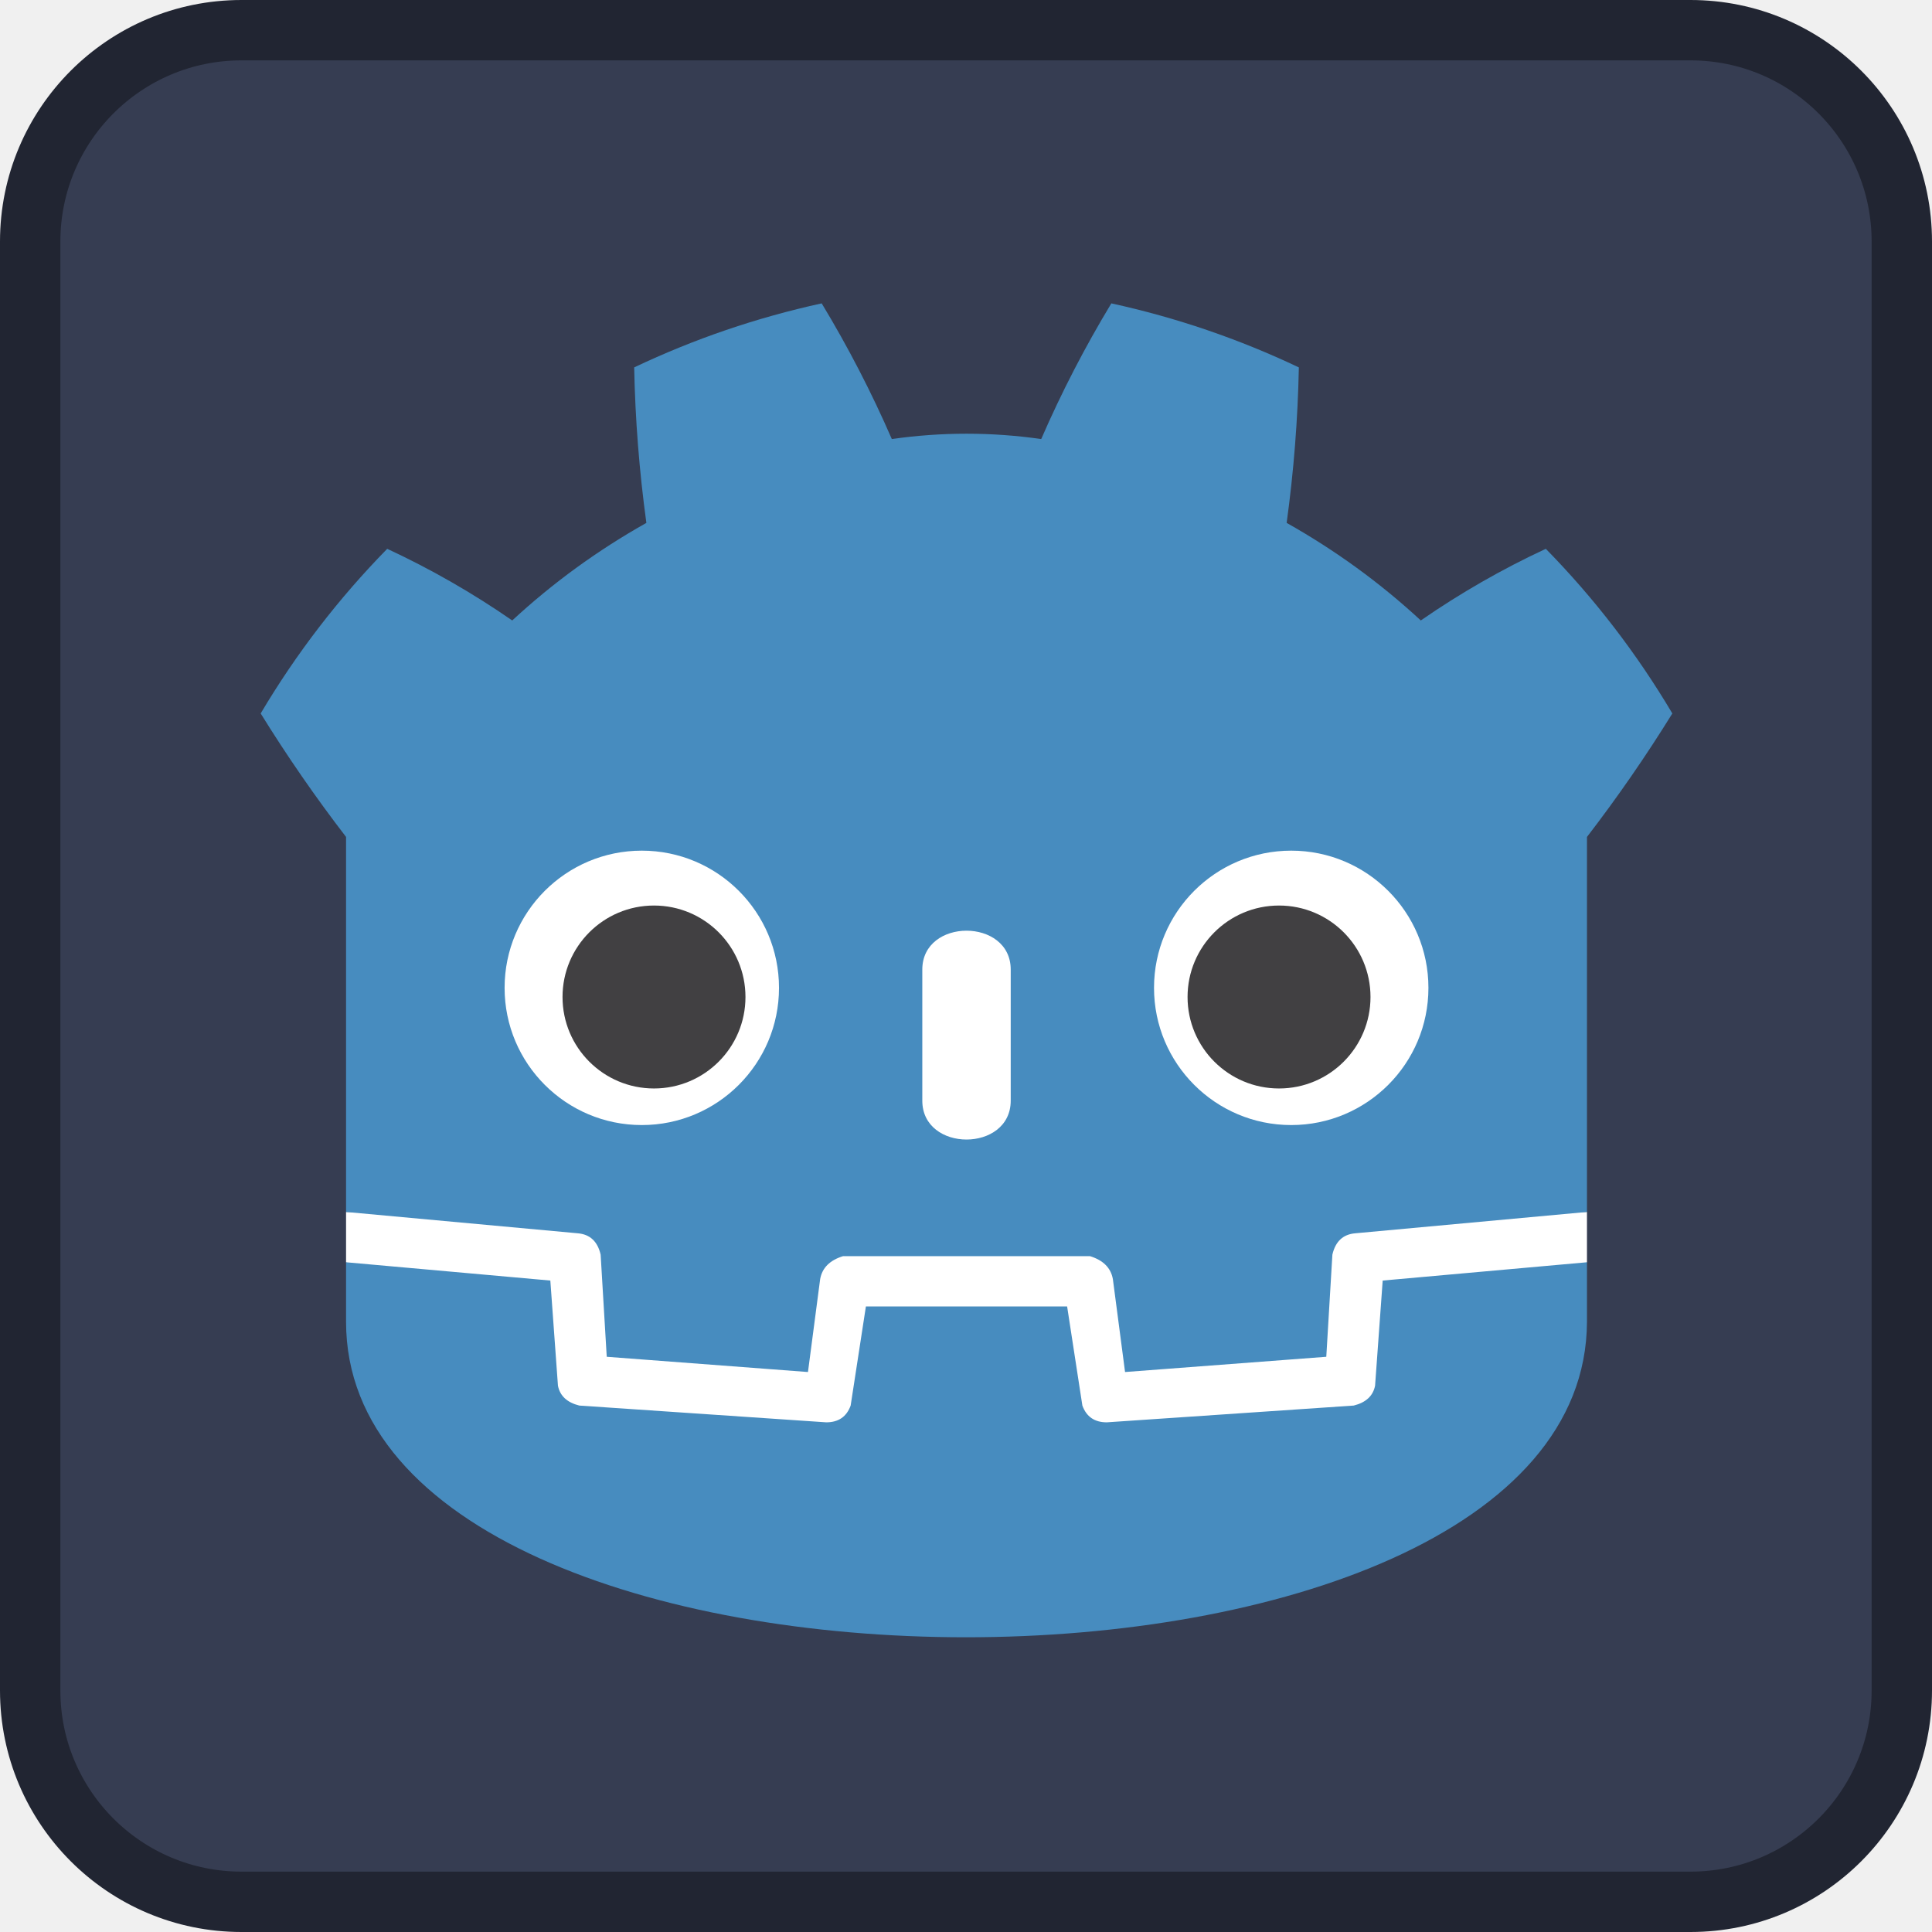
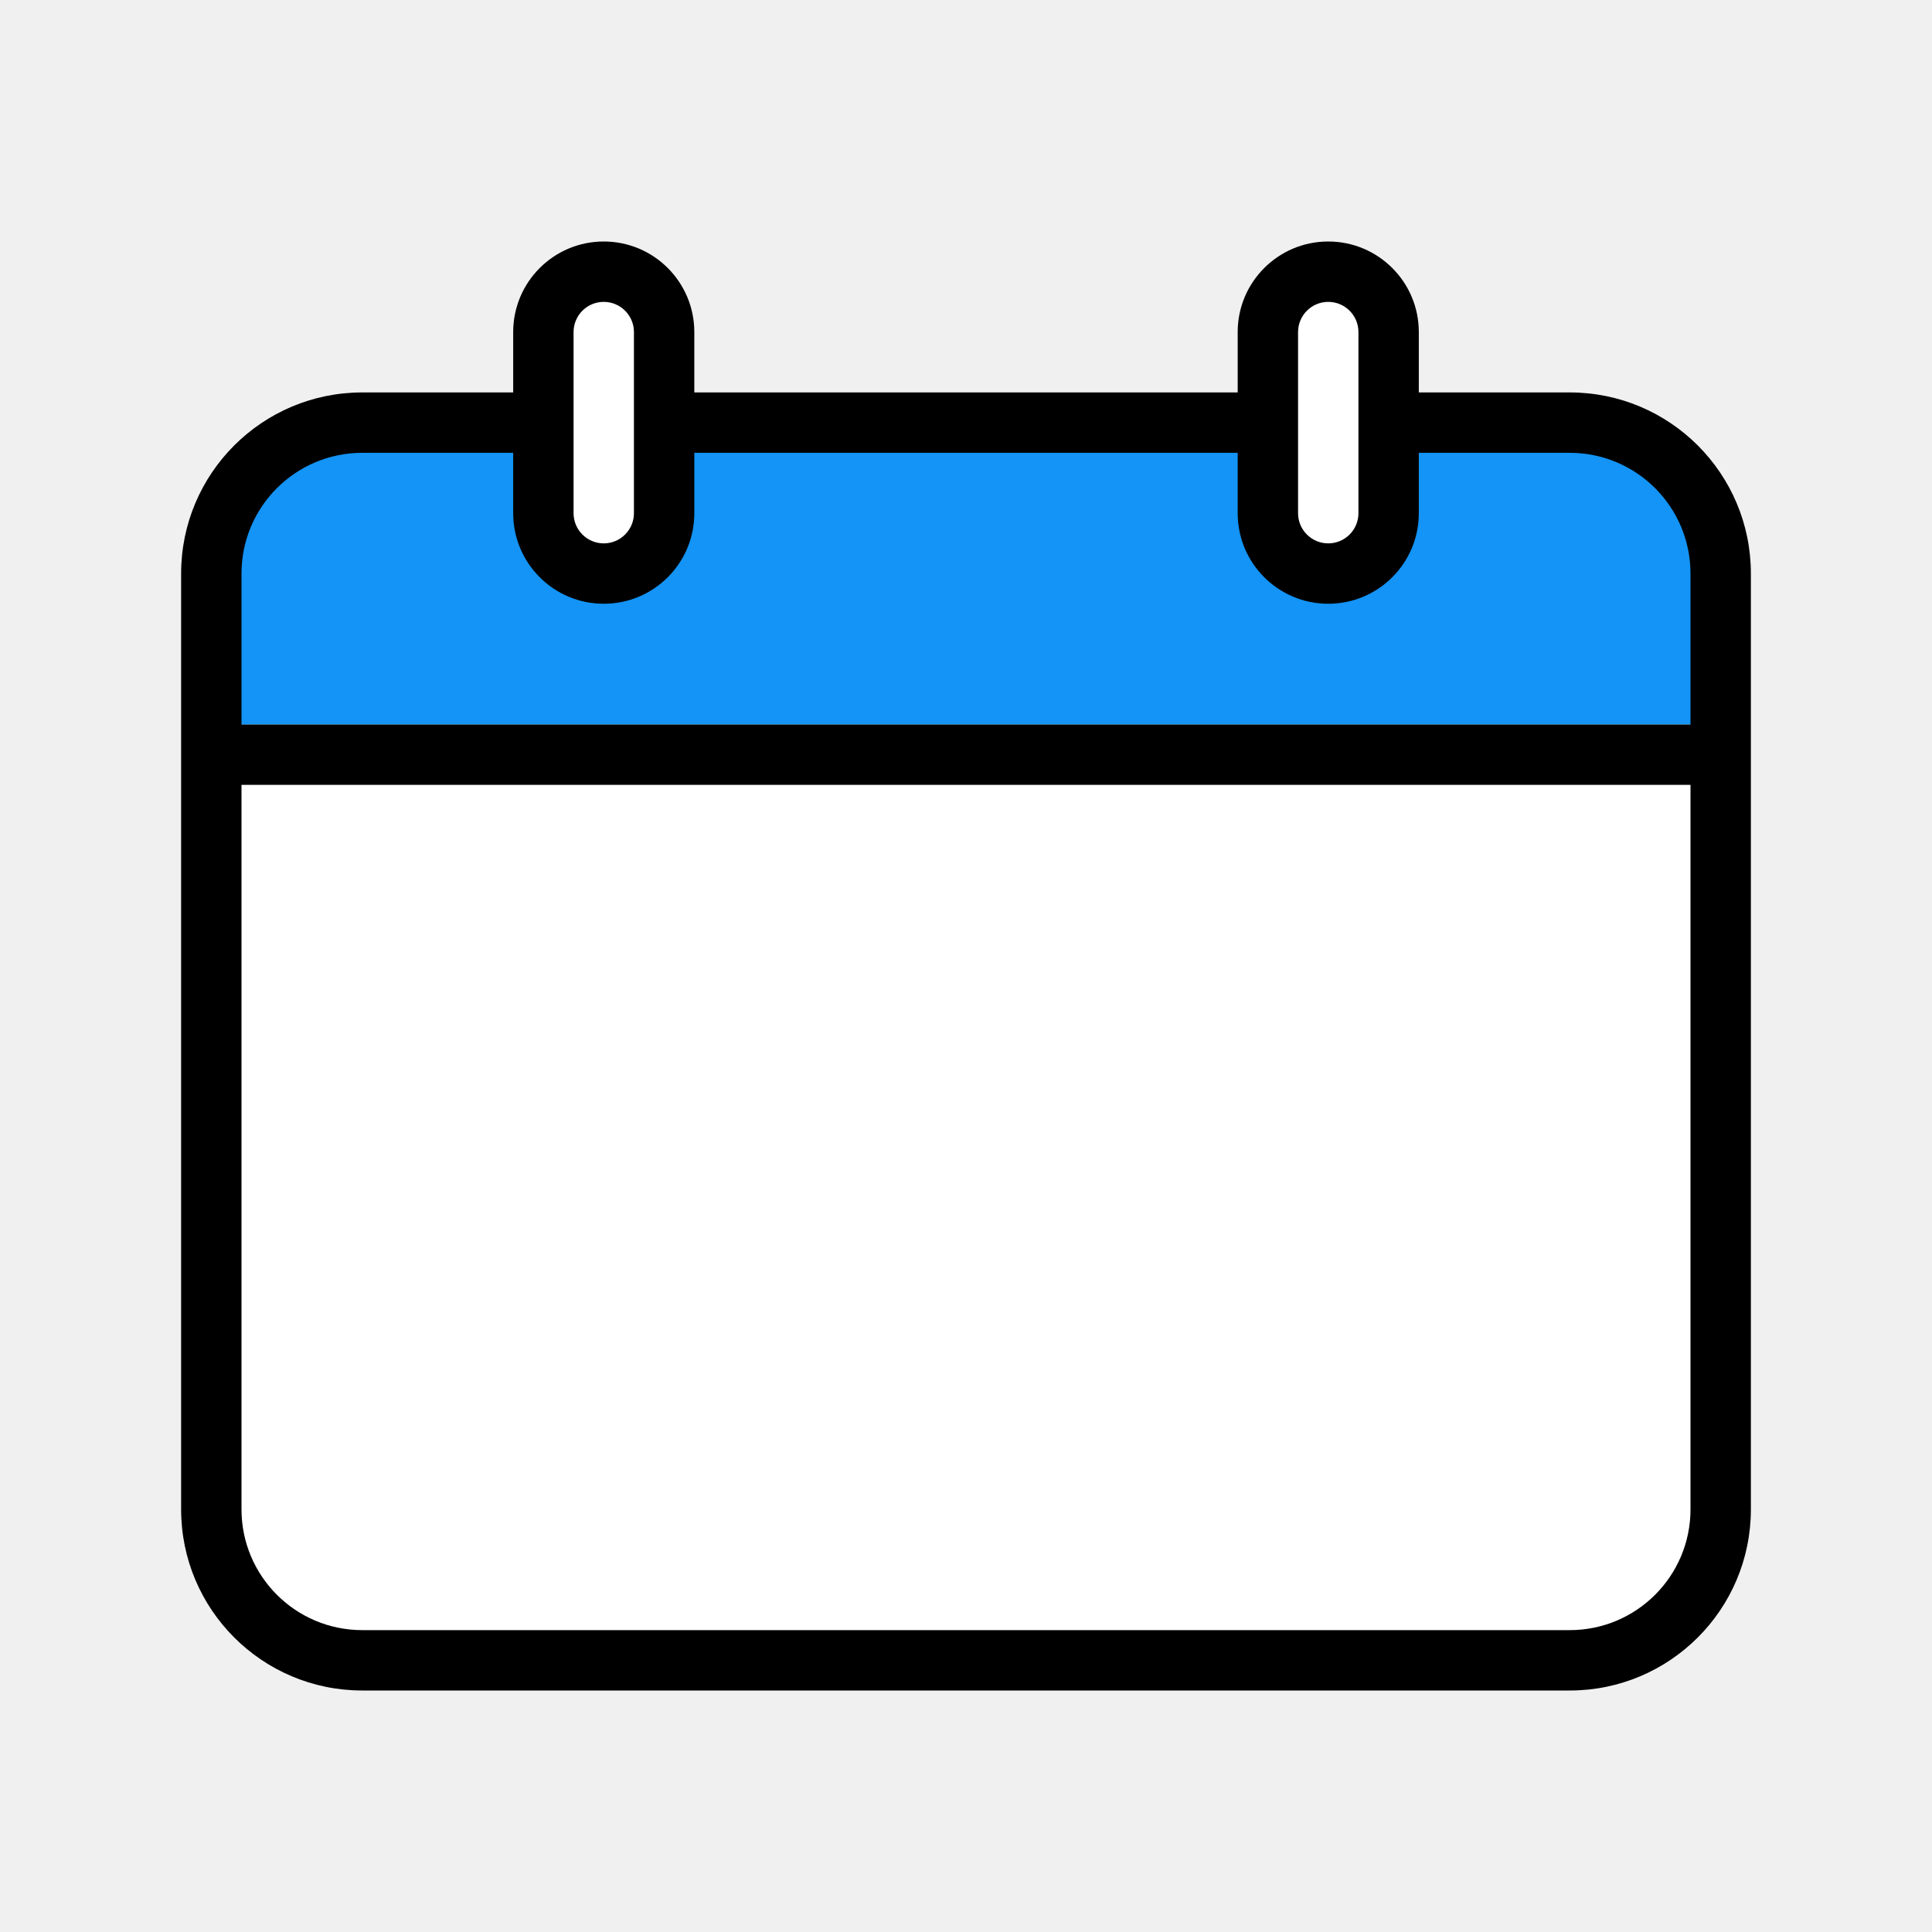
- <svg xmlns="http://www.w3.org/2000/svg" width="128" height="128">
-   <rect width="124" height="124" x="2" y="2" fill="#363d52" stroke="#212532" stroke-width="4" rx="14" />
-   <g fill="#fff" transform="translate(12.322 12.322)scale(.101)">
-     <path d="M105 673v33q407 354 814 0v-33z" />
-     <path fill="#478cbf" d="m105 673 152 14q12 1 15 14l4 67 132 10 8-61q2-11 15-15h162q13 4 15 15l8 61 132-10 4-67q3-13 15-14l152-14V427q30-39 56-81-35-59-83-108-43 20-82 47-40-37-88-64 7-51 8-102-59-28-123-42-26 43-46 89-49-7-98 0-20-46-46-89-64 14-123 42 1 51 8 102-48 27-88 64-39-27-82-47-48 49-83 108 26 42 56 81zm0 33v39c0 276 813 276 814 0v-39l-134 12-5 69q-2 10-14 13l-162 11q-12 0-16-11l-10-65H446l-10 65q-4 11-16 11l-162-11q-12-3-14-13l-5-69z" />
-     <path d="M483 600c0 34 58 34 58 0v-86c0-34-58-34-58 0z" />
-     <circle cx="725" cy="526" r="90" />
-     <circle cx="299" cy="526" r="90" />
-   </g>
-   <g fill="#414042" transform="translate(12.322 12.322)scale(.101)">
-     <circle cx="307" cy="532" r="60" />
-     <circle cx="717" cy="532" r="60" />
+ <svg xmlns="http://www.w3.org/2000/svg" viewBox="0 0 64 64">
+   <defs>
+     <style>.cls-1{fill:#fff;}.cls-2{fill:#1394f6;}</style>
+   </defs>
+   <g data-name="filled outline" id="filled_outline">
+     <rect class="cls-1" height="50" rx="5" transform="translate(66.5 2.5) rotate(90)" width="41" x="11.5" y="9.5" />
+     <path class="cls-2" d="M7,24V19a5,5,0,0,1,5-5H52a5,5,0,0,1,5,5v5Z" />
+     <path class="cls-1" d="M20,19a2,2,0,0,1-2-2V11a2,2,0,0,1,4,0v6A2,2,0,0,1,20,19Z" />
+     <path class="cls-1" d="M44,19a2,2,0,0,1-2-2V11a2,2,0,0,1,4,0v6A2,2,0,0,1,44,19Z" />
+     <path d="M52,13H47V11a3,3,0,0,0-6,0v2H23V11a3,3,0,0,0-6,0v2H12a6,6,0,0,0-6,6V50a6,6,0,0,0,6,6H52a6,6,0,0,0,6-6V19A6,6,0,0,0,52,13Zm-9-2a1,1,0,0,1,2,0v6a1,1,0,0,1-2,0ZM19,11a1,1,0,0,1,2,0v6a1,1,0,0,1-2,0Zm-7,4h5v2a3,3,0,0,0,6,0V15H41v2a3,3,0,0,0,6,0V15h5a4,4,0,0,1,4,4v5H8V19A4,4,0,0,1,12,15ZM52,54H12a4,4,0,0,1-4-4V26H56V50A4,4,0,0,1,52,54Z" />
  </g>
</svg>
